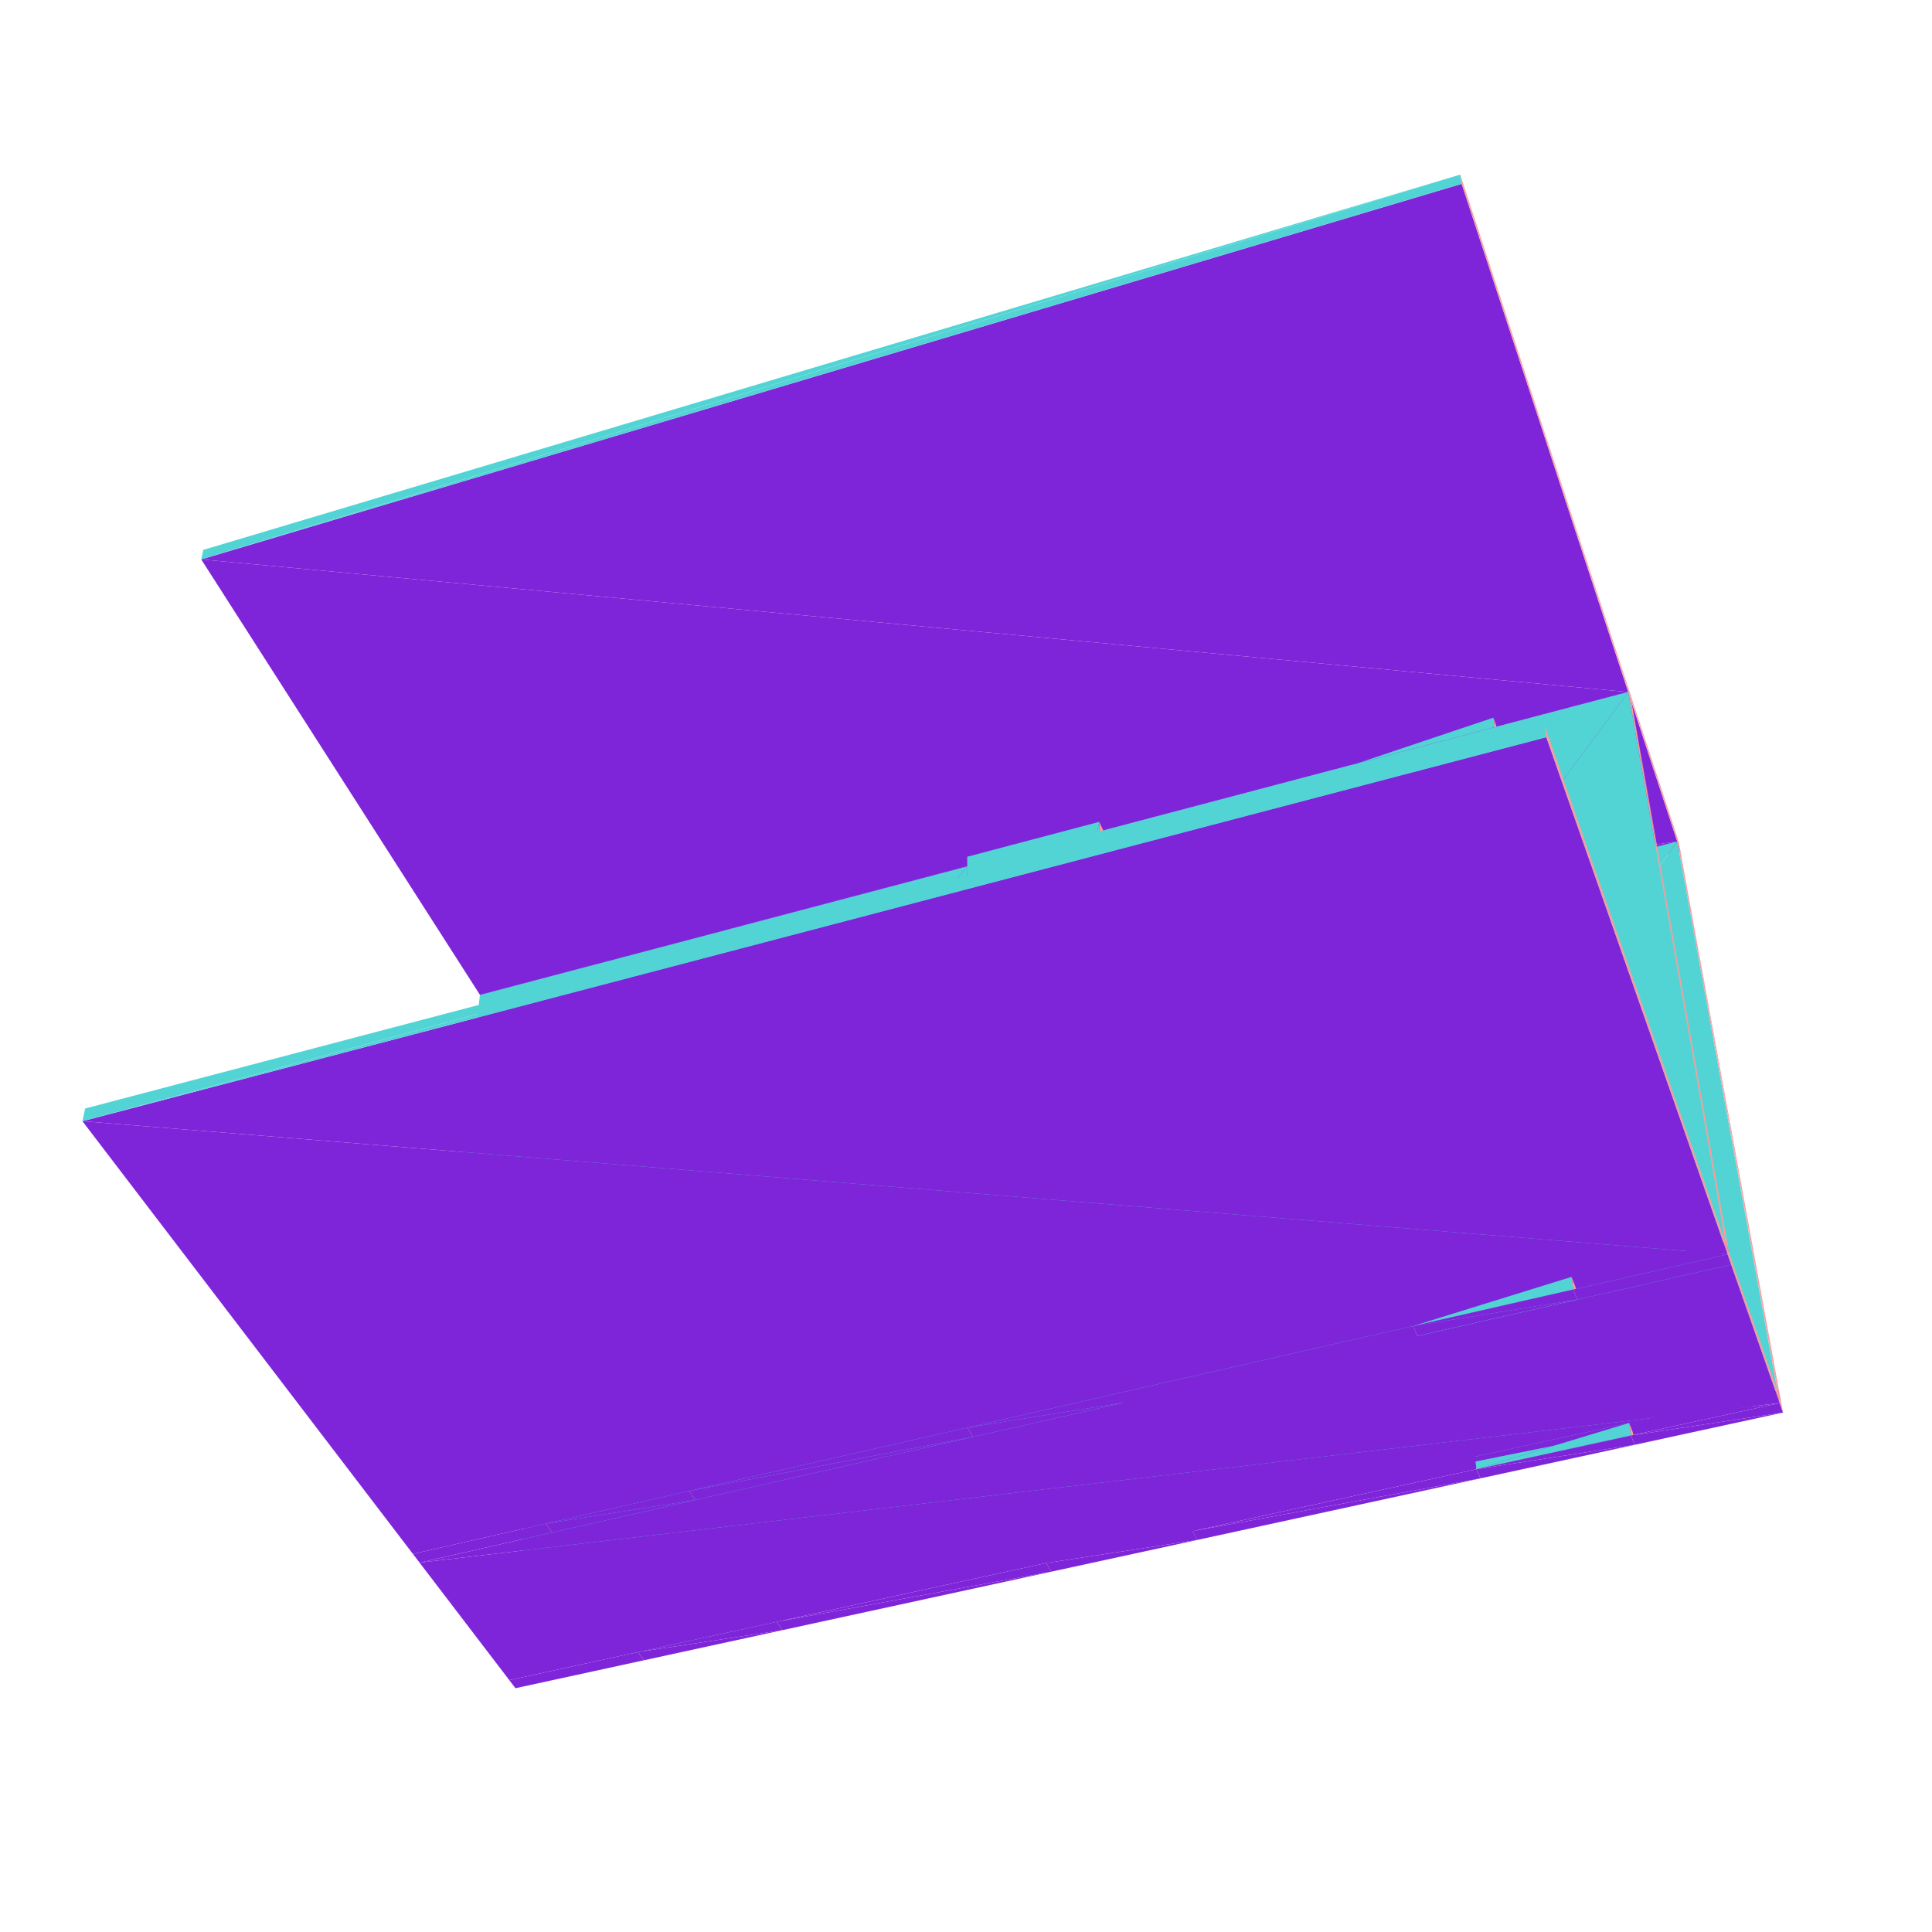
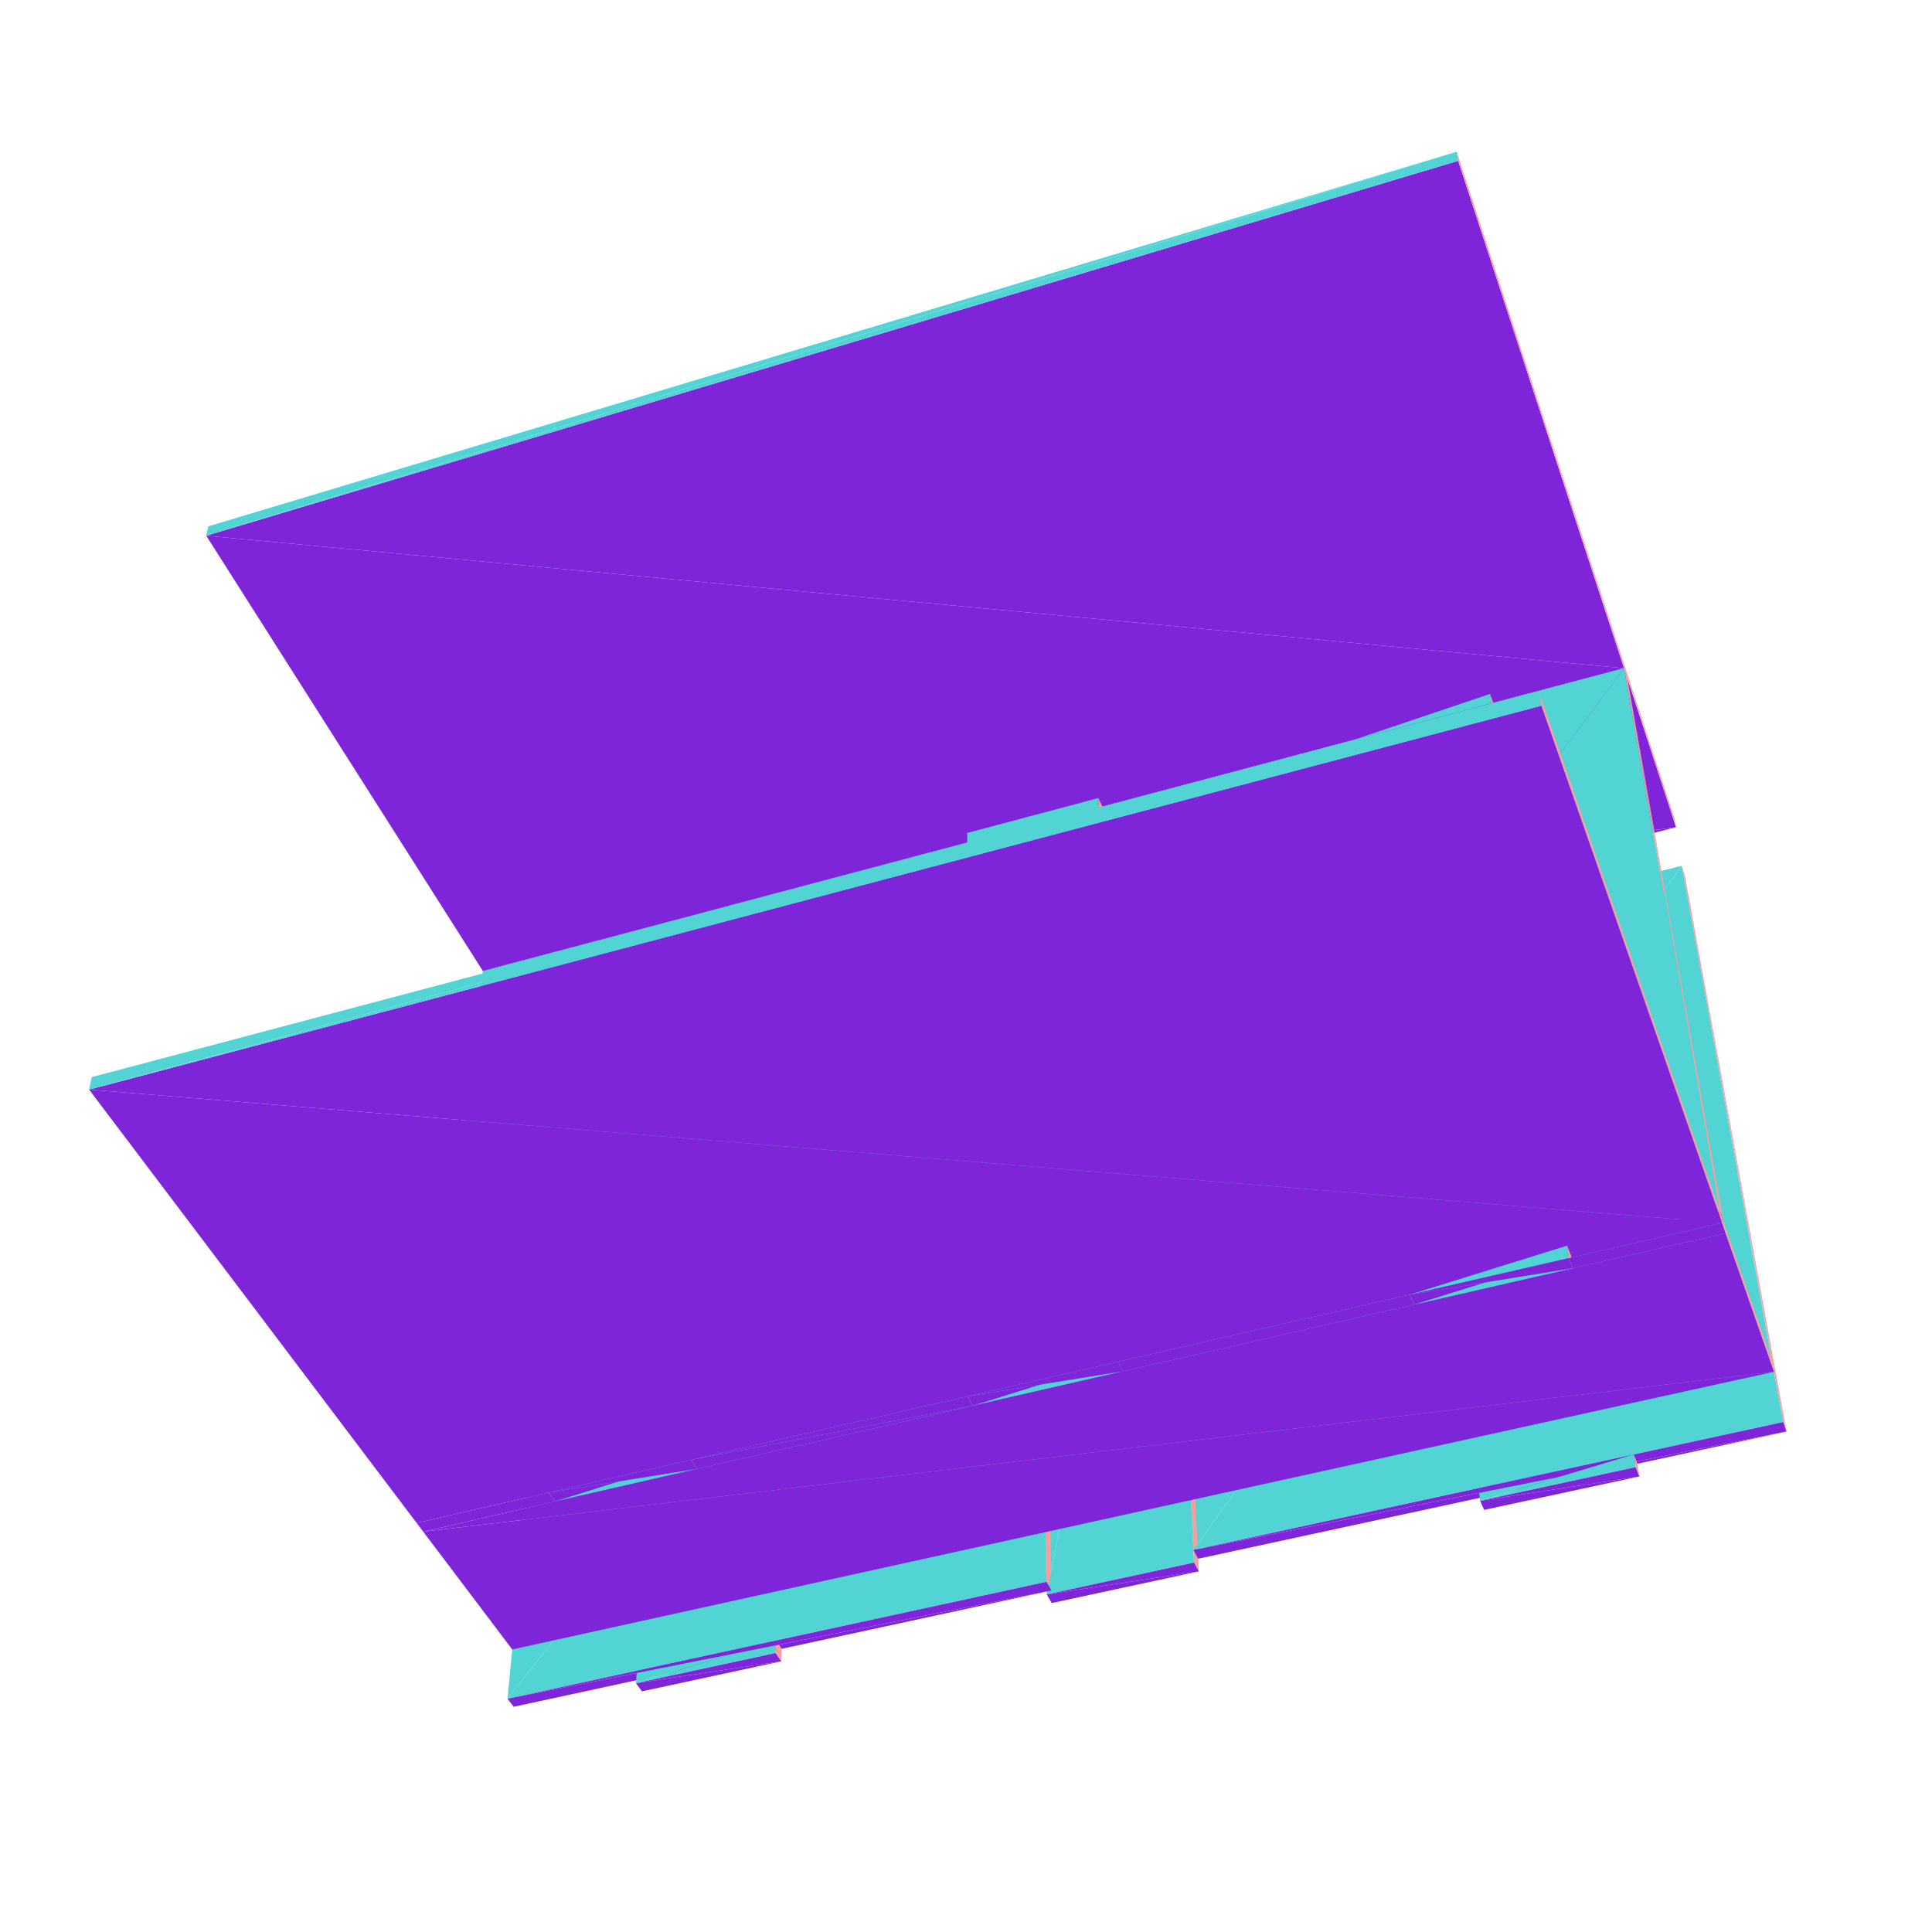
<svg xmlns="http://www.w3.org/2000/svg" viewBox="-250 -250 500 500" width="500" height="500">
-   <path d="M-73.499,35.695L-104.332,40.994L-102.951,43.152zM-73.499,35.695L-74.826,33.505L-104.332,40.994z" style="fill:rgb(127,37,217)" />
-   <path d="M-74.653,31.021L-73.499,35.695L-73.33,33.211zM-74.653,31.021L-74.826,33.505L-73.499,35.695z" style="fill:rgb(247,158,158)" />
-   <path d="M-74.826,33.505L-43,22.967L-74.653,31.021z" style="fill:rgb(83,212,212)" />
-   <path d="M-41.832,27.678L-74.826,33.505L-73.499,35.695z" style="fill:rgb(127,37,217)" />
-   <path d="M-74.826,33.505L-43.1,25.453L-43,22.967z" style="fill:rgb(83,212,212)" />
-   <path d="M-41.832,27.678L-43.1,25.453L-74.826,33.505z" style="fill:rgb(127,37,217)" />
-   <path d="M-43,22.967L-41.832,27.678L-41.734,25.193zM-43,22.967L-43.1,25.453L-41.832,27.678z" style="fill:rgb(247,158,158)" />
-   <path d="M19.383,12.18L-43.1,25.453L-41.832,27.678zM19.383,12.18L18.232,9.887L-43.1,25.453z" style="fill:rgb(127,37,217)" />
-   <path d="M18.232,9.887L19.337,9.694L18.188,7.4zM18.232,9.887L19.383,12.18L19.337,9.694z" style="fill:rgb(247,158,158)" />
-   <path d="M-94.033,1.812L-125.787,7.472L-124.312,9.777zM184.074,-32.205L-124.312,9.777L-104.332,40.994zM-94.033,1.812L-95.451,-0.529L-125.787,7.472z" style="fill:rgb(127,37,217)" />
-   <path d="M-95.223,-3.016L-94.033,1.812L-93.809,-0.675zM-95.223,-3.016L-95.451,-0.529L-94.033,1.812z" style="fill:rgb(247,158,158)" />
-   <path d="M-61.459,-6.757L-93.809,-0.675L-94.033,1.812zM-95.451,-0.529L-62.664,-11.623L-95.223,-3.016z" style="fill:rgb(83,212,212)" />
-   <path d="M-61.459,-6.757L-95.451,-0.529L-94.033,1.812z" style="fill:rgb(127,37,217)" />
-   <path d="M-61.459,-6.757L-61.312,-9.244L-93.809,-0.675z" style="fill:rgb(83,212,212)" />
-   <path d="M116.712,-12.46L51.468,1.451L52.554,3.782z" style="fill:rgb(127,37,217)" />
-   <path d="M-95.451,-0.529L-62.815,-9.136L-62.664,-11.623z" style="fill:rgb(83,212,212)" />
-   <path d="M-61.459,-6.757L-62.815,-9.136L-95.451,-0.529z" style="fill:rgb(127,37,217)" />
-   <path d="M-62.664,-11.623L-61.459,-6.757L-61.312,-9.244zM-62.664,-11.623L-62.815,-9.136L-61.459,-6.757z" style="fill:rgb(247,158,158)" />
-   <path d="M116.712,-12.46L115.755,-14.865L51.468,1.451z" style="fill:rgb(127,37,217)" />
-   <path d="M115.755,-14.865L116.43,-14.947L115.474,-17.352zM115.755,-14.865L116.712,-12.46L116.43,-14.947z" style="fill:rgb(247,158,158)" />
-   <path d="M-117.891,181.629L18.232,9.887L-104.332,40.994z" style="fill:rgb(83,212,212)" />
-   <path d="M1.557,-23.334L-62.815,-9.136L-61.459,-6.757z" style="fill:rgb(127,37,217)" />
-   <path d="M115.755,-14.865L150.244,-26.198L115.474,-17.352z" style="fill:rgb(83,212,212)" />
-   <path d="M151.497,-21.267L115.755,-14.865L116.712,-12.46zM1.557,-23.334L0.325,-25.789L-62.815,-9.136z" style="fill:rgb(127,37,217)" />
-   <path d="M115.755,-14.865L150.612,-23.712L150.244,-26.198z" style="fill:rgb(83,212,212)" />
-   <path d="M151.497,-21.267L150.612,-23.712L115.755,-14.865z" style="fill:rgb(127,37,217)" />
-   <path d="M150.244,-26.198L151.497,-21.267L151.128,-23.753zM150.244,-26.198L150.612,-23.712L151.497,-21.267zM0.325,-25.789L1.553,-25.82L0.324,-28.274zM0.325,-25.789L1.557,-23.334L1.553,-25.82z" style="fill:rgb(247,158,158)" />
-   <path d="M184.888,-29.72L150.612,-23.712L151.497,-21.267z" style="fill:rgb(127,37,217)" />
-   <path d="M35.732,-32.324L1.553,-25.82L1.557,-23.334zM35.732,-32.324L35.644,-34.808L1.553,-25.82z" style="fill:rgb(83,212,212)" />
-   <path d="M184.888,-29.72L184.074,-32.205L150.612,-23.712zM184.074,-32.205L172.261,-68.239L-124.312,9.777z" style="fill:rgb(127,37,217)" />
-   <path d="M20.685,151.297L19.383,12.18L18.232,9.887z" style="fill:rgb(247,158,158)" />
-   <path d="M20.74,154.515L51.345,-1.036L18.188,7.4z" style="fill:rgb(83,212,212)" />
-   <path d="M101.885,-49.726L34.569,-34.821L35.732,-32.324z" style="fill:rgb(127,37,217)" />
-   <path d="M52.429,1.295L51.345,-1.036L58.617,146.254z" style="fill:rgb(247,158,158)" />
-   <path d="M101.885,-49.726L100.859,-52.304L34.569,-34.821z" style="fill:rgb(127,37,217)" />
-   <path d="M100.859,-52.304L101.63,-52.207L100.606,-54.785zM100.859,-52.304L101.885,-49.726L101.63,-52.207z" style="fill:rgb(247,158,158)" />
-   <path d="M-142.756,148.933L0.325,-25.789L-125.787,7.472zM137.783,-59.169L101.63,-52.207L101.885,-49.726zM100.859,-52.304L136.487,-64.27L100.606,-54.785z" style="fill:rgb(83,212,212)" />
-   <path d="M137.783,-59.169L100.859,-52.304L101.885,-49.726z" style="fill:rgb(127,37,217)" />
-   <path d="M137.783,-59.169L137.435,-61.648L101.63,-52.207z" style="fill:rgb(83,212,212)" />
-   <path d="M171.387,-70.906L-197.92,-105.228L-125.787,7.472z" style="fill:rgb(127,37,217)" />
-   <path d="M58.457,143.029L184.074,-32.205L51.468,1.451zM100.859,-52.304L136.834,-61.792L136.487,-64.27z" style="fill:rgb(83,212,212)" />
-   <path d="M137.783,-59.169L136.834,-61.792L100.859,-52.304z" style="fill:rgb(127,37,217)" />
-   <path d="M136.487,-64.27L137.783,-59.169L137.435,-61.648zM136.487,-64.27L136.834,-61.792L137.783,-59.169z" style="fill:rgb(247,158,158)" />
-   <path d="M172.261,-68.239L136.834,-61.792L137.783,-59.169zM172.261,-68.239L171.387,-70.906L136.834,-61.792z" style="fill:rgb(127,37,217)" />
-   <path d="M-117.891,181.629L20.685,151.297L18.232,9.887z" style="fill:rgb(83,212,212)" />
-   <path d="M0.37,116.206L1.557,-23.334L0.325,-25.789z" style="fill:rgb(247,158,158)" />
-   <path d="M0.371,119.453L34.483,-37.305L0.324,-28.274z" style="fill:rgb(83,212,212)" />
-   <path d="M20.685,151.297L21.984,153.542L19.383,12.18zM184.888,-29.72L184.074,-32.205L209.993,109.861zM35.644,-34.808L34.483,-37.305L39.562,110.523zM127.908,-204.816L184.888,-29.72L184.434,-32.205z" style="fill:rgb(247,158,158)" />
-   <path d="M20.74,154.515L58.617,146.254L51.345,-1.036z" style="fill:rgb(83,212,212)" />
-   <path d="M52.429,1.295L58.617,146.254L59.835,148.539z" style="fill:rgb(247,158,158)" />
-   <path d="M-83.326,179.672L-118.198,184.816L-116.6,186.908zM-83.326,179.672L-84.856,177.544L-118.198,184.816z" style="fill:rgb(127,37,217)" />
-   <path d="M39.45,107.271L171.387,-70.906L34.569,-34.821z" style="fill:rgb(83,212,212)" />
-   <path d="M-84.633,174.35L-83.326,179.672L-83.109,176.48zM-84.633,174.35L-84.856,177.544L-83.326,179.672z" style="fill:rgb(247,158,158)" />
-   <path d="M21.984,153.542L-117.891,181.629L-116.298,183.724z" style="fill:rgb(127,37,217)" />
-   <path d="M-84.856,177.544L-48.8,166.506L-84.633,174.35z" style="fill:rgb(83,212,212)" />
-   <path d="M-47.476,171.876L-84.856,177.544L-83.326,179.672z" style="fill:rgb(127,37,217)" />
-   <path d="M-84.856,177.544L-48.929,169.709L-48.8,166.506z" style="fill:rgb(83,212,212)" />
-   <path d="M-47.476,171.876L-48.929,169.709L-84.856,177.544z" style="fill:rgb(127,37,217)" />
-   <path d="M-48.8,166.506L-47.476,171.876L-47.35,168.675zM-48.8,166.506L-48.929,169.709L-47.476,171.876z" style="fill:rgb(247,158,158)" />
-   <path d="M-142.756,148.933L0.37,116.206L0.325,-25.789z" style="fill:rgb(83,212,212)" />
-   <path d="M21.984,153.542L20.685,151.297L-117.891,181.629zM22.043,156.758L-48.929,169.709L-47.476,171.876z" style="fill:rgb(127,37,217)" />
-   <path d="M58.457,143.029L209.993,109.861L184.074,-32.205z" style="fill:rgb(83,212,212)" />
-   <path d="M0.37,116.206L1.774,118.632L1.557,-23.334z" style="fill:rgb(247,158,158)" />
-   <path d="M22.043,156.758L20.74,154.515L-48.929,169.709z" style="fill:rgb(127,37,217)" />
-   <path d="M172.261,-68.239L171.387,-70.906L196.518,71.357z" style="fill:rgb(247,158,158)" />
-   <path d="M171.387,-70.906L128.274,-202.424L-197.92,-105.228z" style="fill:rgb(127,37,217)" />
-   <path d="M20.74,154.515L21.984,153.542L20.685,151.297zM20.74,154.515L22.043,156.758L21.984,153.542zM184.888,-29.72L209.993,109.861L210.854,112.319z" style="fill:rgb(247,158,158)" />
-   <path d="M0.371,119.453L39.562,110.523L34.483,-37.305z" style="fill:rgb(83,212,212)" />
-   <path d="M59.835,148.539L20.74,154.515L22.043,156.758z" style="fill:rgb(127,37,217)" />
-   <path d="M-197.92,-105.228L127.908,-204.816L-197.4,-107.689z" style="fill:rgb(83,212,212)" />
-   <path d="M35.644,-34.808L39.562,110.523L40.879,112.994z" style="fill:rgb(247,158,158)" />
-   <path d="M-107.088,146.608L-143.143,152.152L-141.421,154.407zM210.586,113.111L-141.421,154.407L-118.198,184.816zM59.835,148.539L58.617,146.254L20.74,154.515zM-107.088,146.608L-108.738,144.313L-143.143,152.152z" style="fill:rgb(127,37,217)" />
-   <path d="M-108.442,141.087L-107.088,146.608L-106.798,143.383zM-108.442,141.087L-108.738,144.313L-107.088,146.608zM127.908,-204.816L128.274,-202.424L184.888,-29.72z" style="fill:rgb(247,158,158)" />
-   <path d="M1.774,118.632L-142.756,148.933L-141.04,151.19z" style="fill:rgb(127,37,217)" />
-   <path d="M-70.072,138.199L-106.798,143.383L-107.088,146.608zM-108.738,144.313L-71.444,132.627L-108.442,141.087z" style="fill:rgb(83,212,212)" />
-   <path d="M-70.072,138.199L-108.738,144.313L-107.088,146.608z" style="fill:rgb(127,37,217)" />
-   <path d="M-70.072,138.199L-69.88,134.967L-106.798,143.383z" style="fill:rgb(83,212,212)" />
-   <path d="M133.169,132.591L58.617,146.254L59.835,148.539z" style="fill:rgb(127,37,217)" />
-   <path d="M-108.738,144.313L-71.641,135.861L-71.444,132.627z" style="fill:rgb(83,212,212)" />
-   <path d="M-70.072,138.199L-71.641,135.861L-108.738,144.313zM210.854,112.319L58.457,143.029L59.673,145.316z" style="fill:rgb(127,37,217)" />
-   <path d="M-71.444,132.627L-70.072,138.199L-69.88,134.967zM-71.444,132.627L-71.641,135.861L-70.072,138.199z" style="fill:rgb(247,158,158)" />
-   <path d="M133.169,132.591L132.12,130.224L58.617,146.254zM1.774,118.632L0.37,116.206L-142.756,148.933z" style="fill:rgb(127,37,217)" />
-   <path d="M131.755,126.986L133.169,132.591L132.802,129.355z" style="fill:rgb(247,158,158)" />
-   <path d="M1.779,121.876L-71.641,135.861L-70.072,138.199z" style="fill:rgb(127,37,217)" />
-   <path d="M131.755,126.986L132.12,130.224L133.169,132.591z" style="fill:rgb(247,158,158)" />
-   <path d="M39.45,107.271L196.518,71.357L171.387,-70.906zM132.12,130.224L171.629,118.258L131.755,126.986z" style="fill:rgb(83,212,212)" />
-   <path d="M173.064,123.916L132.12,130.224L133.169,132.591zM210.854,112.319L209.993,109.861L58.457,143.029z" style="fill:rgb(127,37,217)" />
-   <path d="M-197.92,-105.228L128.274,-202.424L127.908,-204.816z" style="fill:rgb(83,212,212)" />
-   <path d="M1.779,121.876L0.371,119.453L-71.641,135.861z" style="fill:rgb(127,37,217)" />
-   <path d="M132.12,130.224L172.109,121.503L171.629,118.258z" style="fill:rgb(83,212,212)" />
-   <path d="M173.064,123.916L172.109,121.503L132.12,130.224z" style="fill:rgb(127,37,217)" />
-   <path d="M171.629,118.258L173.064,123.916L172.582,120.673zM171.629,118.258L172.109,121.503L173.064,123.916zM0.371,119.453L1.774,118.632L0.37,116.206zM0.371,119.453L1.779,121.876L1.774,118.632z" style="fill:rgb(247,158,158)" />
-   <path d="M211.448,115.568L172.109,121.503L173.064,123.916z" style="fill:rgb(127,37,217)" />
-   <path d="M172.261,-68.239L196.518,71.357L197.451,74.022z" style="fill:rgb(247,158,158)" />
-   <path d="M40.879,112.994L1.774,118.632L1.779,121.876z" style="fill:rgb(83,212,212)" />
-   <path d="M40.879,112.994L0.371,119.453L1.779,121.876z" style="fill:rgb(127,37,217)" />
-   <path d="M40.879,112.994L40.764,109.743L1.774,118.632z" style="fill:rgb(83,212,212)" />
-   <path d="M211.448,115.568L210.586,113.111L172.109,121.503zM210.586,113.111L198.03,77.293L-141.421,154.407zM40.879,112.994L39.562,110.523L0.371,119.453zM116.834,95.739L39.562,110.523L40.879,112.994zM197.451,74.022L39.45,107.271L40.764,109.743zM116.834,95.739L115.698,93.175L39.562,110.523z" style="fill:rgb(127,37,217)" />
-   <path d="M115.365,89.912L116.834,95.739L116.499,92.477zM115.365,89.912L115.698,93.175L116.834,95.739z" style="fill:rgb(247,158,158)" />
-   <path d="M158.2,86.341L116.499,92.477L116.834,95.739zM115.698,93.175L156.709,80.459L115.365,89.912z" style="fill:rgb(83,212,212)" />
-   <path d="M158.2,86.341L115.698,93.175L116.834,95.739z" style="fill:rgb(127,37,217)" />
-   <path d="M158.2,86.341L157.742,83.075L116.499,92.477z" style="fill:rgb(83,212,212)" />
-   <path d="M197.451,74.022L196.518,71.357L39.45,107.271zM197.096,74.629L-228.667,40.162L-143.143,152.152z" style="fill:rgb(127,37,217)" />
-   <path d="M115.698,93.175L157.166,83.727L156.709,80.459z" style="fill:rgb(83,212,212)" />
-   <path d="M158.2,86.341L157.166,83.727L115.698,93.175z" style="fill:rgb(127,37,217)" />
-   <path d="M156.709,80.459L158.2,86.341L157.742,83.075zM156.709,80.459L157.166,83.727L158.2,86.341z" style="fill:rgb(247,158,158)" />
-   <path d="M198.03,77.293L157.166,83.727L158.2,86.341zM198.03,77.293L197.096,74.629L157.166,83.727z" style="fill:rgb(127,37,217)" />
-   <path d="M149.678,-62.481L211.448,115.568L210.854,112.319z" style="fill:rgb(247,158,158)" />
-   <path d="M197.096,74.629L150.179,-59.205L-228.667,40.162z" style="fill:rgb(127,37,217)" />
-   <path d="M-228.667,40.162L149.678,-62.481L-227.972,36.879z" style="fill:rgb(83,212,212)" />
-   <path d="M149.678,-62.481L150.179,-59.205L211.448,115.568z" style="fill:rgb(247,158,158)" />
-   <path d="M-228.667,40.162L150.179,-59.205L149.678,-62.481z" style="fill:rgb(83,212,212)" />
+   <path d="M-75.262,39.768L-43.252,29.203L-75.087,37.254z" style="fill:rgb(83,212,212)" />
+   <path d="M-42.077,33.943L-75.262,39.768L-73.927,41.957z" style="fill:rgb(127,37,217)" />
+   <path d="M-75.262,39.768L-43.353,31.718L-43.252,29.203z" style="fill:rgb(83,212,212)" />
+   <path d="M-42.077,33.943L-43.353,31.718L-75.262,39.768z" style="fill:rgb(127,37,217)" />
+   <path d="M-43.252,29.203L-42.077,33.943L-41.979,31.428zM-43.252,29.203L-43.353,31.718L-42.077,33.943z" style="fill:rgb(247,158,158)" />
+   <path d="M183.757,-35.91L-123.579,3.581L-102.363,36.965zM-93.475,-4.384L-125.044,1.277L-123.579,3.581zM-93.475,-4.384L-94.883,-6.724L-125.044,1.277z" style="fill:rgb(127,37,217)" />
+   <path d="M-94.658,-9.182L-93.475,-4.384L-93.253,-6.841zM-94.658,-9.182L-94.883,-6.724L-93.475,-4.384z" style="fill:rgb(247,158,158)" />
+   <path d="M-93.475,-4.384L-60.945,-15.409L-93.253,-6.841zM-94.883,-6.724L-62.289,-17.788L-94.658,-9.182z" style="fill:rgb(83,212,212)" />
+   <path d="M-61.091,-12.952L-94.883,-6.724L-93.475,-4.384z" style="fill:rgb(127,37,217)" />
+   <path d="M-93.475,-4.384L-61.091,-12.952L-60.945,-15.409zM-94.883,-6.724L-62.438,-15.331L-62.289,-17.788z" style="fill:rgb(83,212,212)" />
+   <path d="M-61.091,-12.952L-62.438,-15.331L-94.883,-6.724z" style="fill:rgb(127,37,217)" />
+   <path d="M-62.289,-17.788L-61.091,-12.952L-60.945,-15.409zM-62.289,-17.788L-62.438,-15.331L-61.091,-12.952z" style="fill:rgb(247,158,158)" />
+   <path d="M1.547,-29.525L-62.438,-15.331L-61.091,-12.952zM1.547,-29.525L0.323,-31.98L-62.438,-15.331z" style="fill:rgb(127,37,217)" />
+   <path d="M0.322,-34.435L1.547,-29.525L1.544,-31.981zM0.322,-34.435L0.323,-31.98L1.547,-29.525z" style="fill:rgb(247,158,158)" />
+   <path d="M1.547,-29.525L35.426,-40.966L1.544,-31.981zM-118.662,189.627L18.34,16.156L-104.935,47.253zM1.547,-29.525L35.513,-38.512L35.426,-40.966zM116.462,-8.596L151.168,-19.961L116.178,-11.113z" style="fill:rgb(83,212,212)" />
+   <path d="M152.428,-14.999L116.462,-8.596L117.423,-6.191zM183.757,-35.91L171.17,-74.405L-123.579,3.581z" style="fill:rgb(127,37,217)" />
+   <path d="M116.462,-8.596L151.54,-17.445L151.168,-19.961z" style="fill:rgb(83,212,212)" />
+   <path d="M152.428,-14.999L151.54,-17.445L116.462,-8.596z" style="fill:rgb(127,37,217)" />
+   <path d="M151.168,-19.961L152.428,-14.999L152.055,-17.515zM151.168,-19.961L151.54,-17.445L152.428,-14.999z" style="fill:rgb(247,158,158)" />
+   <path d="M101.25,-55.905L34.356,-41.008L35.513,-38.512zM101.25,-55.905L100.229,-58.482L34.356,-41.008z" style="fill:rgb(127,37,217)" />
+   <path d="M99.979,-60.932L101.25,-55.905L100.998,-58.356zM20.825,159.373L19.498,18.449L18.34,16.156z" style="fill:rgb(247,158,158)" />
+   <path d="M-141.8,140.959L0.323,-31.98L-125.044,1.277z" style="fill:rgb(83,212,212)" />
+   <path d="M99.979,-60.932L100.229,-58.482L101.25,-55.905z" style="fill:rgb(247,158,158)" />
+   <path d="M101.25,-55.905L136.573,-67.79L100.998,-58.356zM20.881,162.635L51.653,5.204L18.297,13.639zM100.229,-58.482L135.629,-70.41L99.979,-60.932z" style="fill:rgb(83,212,212)" />
+   <path d="M136.917,-65.342L100.229,-58.482L101.25,-55.905z" style="fill:rgb(127,37,217)" />
+   <path d="M101.25,-55.905L136.917,-65.342L136.573,-67.79z" style="fill:rgb(83,212,212)" />
+   <path d="M170.298,-77.07L-196.624,-111.356L-125.044,1.277z" style="fill:rgb(127,37,217)" />
+   <path d="M100.229,-58.482L135.971,-67.964L135.629,-70.41z" style="fill:rgb(83,212,212)" />
+   <path d="M136.917,-65.342L135.971,-67.964L100.229,-58.482z" style="fill:rgb(127,37,217)" />
+   <path d="M52.743,7.535L51.653,5.204L59.018,154.394zM135.629,-70.41L136.917,-65.342L136.573,-67.79zM135.629,-70.41L135.971,-67.964L136.917,-65.342z" style="fill:rgb(247,158,158)" />
+   <path d="M171.17,-74.405L135.971,-67.964L136.917,-65.342zM171.17,-74.405L170.298,-77.07L135.971,-67.964z" style="fill:rgb(127,37,217)" />
+   <path d="M58.857,151.125L185.217,-25.94L51.778,7.721z" style="fill:rgb(83,212,212)" />
+   <path d="M0.367,108.17L1.547,-29.525L0.323,-31.98z" style="fill:rgb(247,158,158)" />
+   <path d="M0.368,111.371L34.272,-43.461L0.322,-34.435zM-118.662,189.627L20.825,159.373L18.34,16.156z" style="fill:rgb(83,212,212)" />
+   <path d="M35.426,-40.966L34.272,-43.461L39.284,102.427zM127.003,-210.736L183.757,-35.91L183.308,-38.364zM20.825,159.373L22.133,161.613L19.498,18.449zM186.034,-23.454L185.217,-25.94L211.482,118.022z" style="fill:rgb(247,158,158)" />
+   <path d="M39.173,99.22L170.298,-77.07L34.356,-41.008zM20.881,162.635L59.018,154.394L51.653,5.204z" style="fill:rgb(83,212,212)" />
+   <path d="M52.743,7.535L59.018,154.394L60.244,156.673z" style="fill:rgb(247,158,158)" />
+   <path d="M-141.8,140.959L0.367,108.17L0.323,-31.98z" style="fill:rgb(83,212,212)" />
+   <path d="M22.133,161.613L-118.662,189.627L-117.057,191.716z" style="fill:rgb(127,37,217)" />
+   <path d="M-85.417,185.604L-49.125,174.545L-85.192,182.367z" style="fill:rgb(83,212,212)" />
+   <path d="M-47.792,179.951L-85.417,185.604L-83.876,187.726z" style="fill:rgb(127,37,217)" />
+   <path d="M-85.417,185.604L-49.256,177.79L-49.125,174.545z" style="fill:rgb(83,212,212)" />
+   <path d="M-47.792,179.951L-49.256,177.79L-85.417,185.604z" style="fill:rgb(127,37,217)" />
+   <path d="M0.367,108.17L1.762,110.599L1.547,-29.525zM-49.125,174.545L-47.792,179.951L-47.665,176.708zM171.17,-74.405L170.298,-77.07L195.087,63.26zM-49.125,174.545L-49.256,177.79L-47.792,179.951z" style="fill:rgb(247,158,158)" />
+   <path d="M170.298,-77.07L127.363,-208.378L-196.624,-111.356zM22.133,161.613L20.825,159.373L-118.662,189.627z" style="fill:rgb(127,37,217)" />
+   <path d="M0.368,111.371L39.284,102.427L34.272,-43.461zM58.857,151.125L211.482,118.022L185.217,-25.94zM-196.624,-111.356L127.003,-210.736L-196.11,-113.785z" style="fill:rgb(83,212,212)" />
+   <path d="M35.426,-40.966L39.284,102.427L40.593,104.901z" style="fill:rgb(247,158,158)" />
+   <path d="M-106.365,138.579L-142.181,144.136L-140.473,146.396zM209.11,105.019L-140.473,146.396L-117.433,176.88zM-106.365,138.579L-108.001,136.28L-142.181,144.136z" style="fill:rgb(127,37,217)" />
+   <path d="M-108.001,136.28L-106.078,135.398L-107.709,133.097zM-108.001,136.28L-106.365,138.579L-106.078,135.398zM127.003,-210.736L127.363,-208.378L183.757,-35.91z" style="fill:rgb(247,158,158)" />
+   <path d="M-106.365,138.579L-69.405,126.965L-106.078,135.398z" style="fill:rgb(83,212,212)" />
+   <path d="M1.762,110.599L-141.8,140.959L-140.097,143.221z" style="fill:rgb(127,37,217)" />
+   <path d="M-108.001,136.28L-70.957,124.62L-107.709,133.097z" style="fill:rgb(83,212,212)" />
+   <path d="M186.034,-23.454L211.482,118.022L212.345,120.476z" style="fill:rgb(247,158,158)" />
+   <path d="M-69.594,130.153L-108.001,136.28L-106.365,138.579z" style="fill:rgb(127,37,217)" />
+   <path d="M-106.365,138.579L-69.594,130.153L-69.405,126.965z" style="fill:rgb(83,212,212)" />
+   <path d="M60.244,156.673L20.881,162.635L22.193,164.872z" style="fill:rgb(127,37,217)" />
+   <path d="M-108.001,136.28L-71.151,127.81L-70.957,124.62z" style="fill:rgb(83,212,212)" />
+   <path d="M-69.594,130.153L-71.151,127.81L-108.001,136.28z" style="fill:rgb(127,37,217)" />
+   <path d="M-70.957,124.62L-69.594,130.153L-69.405,126.965z" style="fill:rgb(247,158,158)" />
+   <path d="M60.244,156.673L59.018,154.394L20.881,162.635z" style="fill:rgb(127,37,217)" />
+   <path d="M-70.957,124.62L-71.151,127.81L-69.594,130.153z" style="fill:rgb(247,158,158)" />
+   <path d="M1.762,110.599L0.367,108.17L-141.8,140.959zM1.767,113.799L-71.151,127.81L-69.594,130.153z" style="fill:rgb(127,37,217)" />
+   <path d="M39.173,99.22L195.087,63.26L170.298,-77.07zM-196.624,-111.356L127.363,-208.378L127.003,-210.736z" style="fill:rgb(83,212,212)" />
+   <path d="M212.345,120.476L58.857,151.125L60.08,153.406zM1.767,113.799L0.368,111.371L-71.151,127.81z" style="fill:rgb(127,37,217)" />
+   <path d="M0.367,108.17L1.767,113.799L1.762,110.599zM0.367,108.17L0.368,111.371L1.767,113.799z" style="fill:rgb(247,158,158)" />
+   <path d="M1.767,113.799L40.479,101.696L1.762,110.599z" style="fill:rgb(83,212,212)" />
+   <path d="M171.17,-74.405L195.087,63.26L196.018,65.928z" style="fill:rgb(247,158,158)" />
+   <path d="M40.593,104.901L0.368,111.371L1.767,113.799z" style="fill:rgb(127,37,217)" />
+   <path d="M1.767,113.799L40.593,104.901L40.479,101.696zM133.042,138.398L172.835,126.404L132.672,135.115z" style="fill:rgb(83,212,212)" />
+   <path d="M174.28,132.103L133.042,138.398L134.096,140.761zM209.11,105.019L196.588,69.152L-140.473,146.396zM212.345,120.476L211.482,118.022L58.857,151.125zM40.593,104.901L39.284,102.427L0.368,111.371z" style="fill:rgb(127,37,217)" />
+   <path d="M133.042,138.398L173.322,129.694L172.835,126.404z" style="fill:rgb(83,212,212)" />
+   <path d="M174.28,132.103L173.322,129.694L133.042,138.398z" style="fill:rgb(127,37,217)" />
+   <path d="M172.835,126.404L174.28,132.103L173.791,128.814zM172.835,126.404L173.322,129.694L174.28,132.103z" style="fill:rgb(247,158,158)" />
+   <path d="M116,87.62L39.284,102.427L40.593,104.901zM196.018,65.928L39.173,99.22L40.479,101.696zM116,87.62L114.87,85.053L39.284,102.427z" style="fill:rgb(127,37,217)" />
+   <path d="M114.87,85.053L115.67,84.405L114.542,81.837zM114.87,85.053L116,87.62L115.67,84.405z" style="fill:rgb(247,158,158)" />
+   <path d="M116,87.62L156.608,74.991L115.67,84.405zM114.87,85.053L155.579,72.372L114.542,81.837z" style="fill:rgb(83,212,212)" />
+   <path d="M157.059,78.211L114.87,85.053L116,87.62z" style="fill:rgb(127,37,217)" />
+   <path d="M116,87.62L157.059,78.211L156.608,74.991z" style="fill:rgb(83,212,212)" />
+   <path d="M196.018,65.928L195.087,63.26L39.173,99.22zM195.657,66.485L-226.939,31.99L-142.181,144.136z" style="fill:rgb(127,37,217)" />
+   <path d="M114.87,85.053L156.029,75.593L155.579,72.372z" style="fill:rgb(83,212,212)" />
+   <path d="M157.059,78.211L156.029,75.593L114.87,85.053z" style="fill:rgb(127,37,217)" />
+   <path d="M155.579,72.372L157.059,78.211L156.608,74.991zM155.579,72.372L156.029,75.593L157.059,78.211z" style="fill:rgb(247,158,158)" />
+   <path d="M196.588,69.152L156.029,75.593L157.059,78.211zM196.588,69.152L195.657,66.485L156.029,75.593z" style="fill:rgb(127,37,217)" />
+   <path d="M208.525,101.814L148.932,-67.356L209.11,105.019z" style="fill:rgb(247,158,158)" />
+   <path d="M195.657,66.485L148.932,-67.356L-226.939,31.99z" style="fill:rgb(127,37,217)" />
+   <path d="M-226.939,31.99L148.439,-70.578L-226.255,28.756z" style="fill:rgb(83,212,212)" />
+   <path d="M208.525,101.814L148.439,-70.578L148.932,-67.356z" style="fill:rgb(247,158,158)" />
+   <path d="M-226.939,31.99L148.932,-67.356L148.439,-70.578z" style="fill:rgb(83,212,212)" />
</svg>
